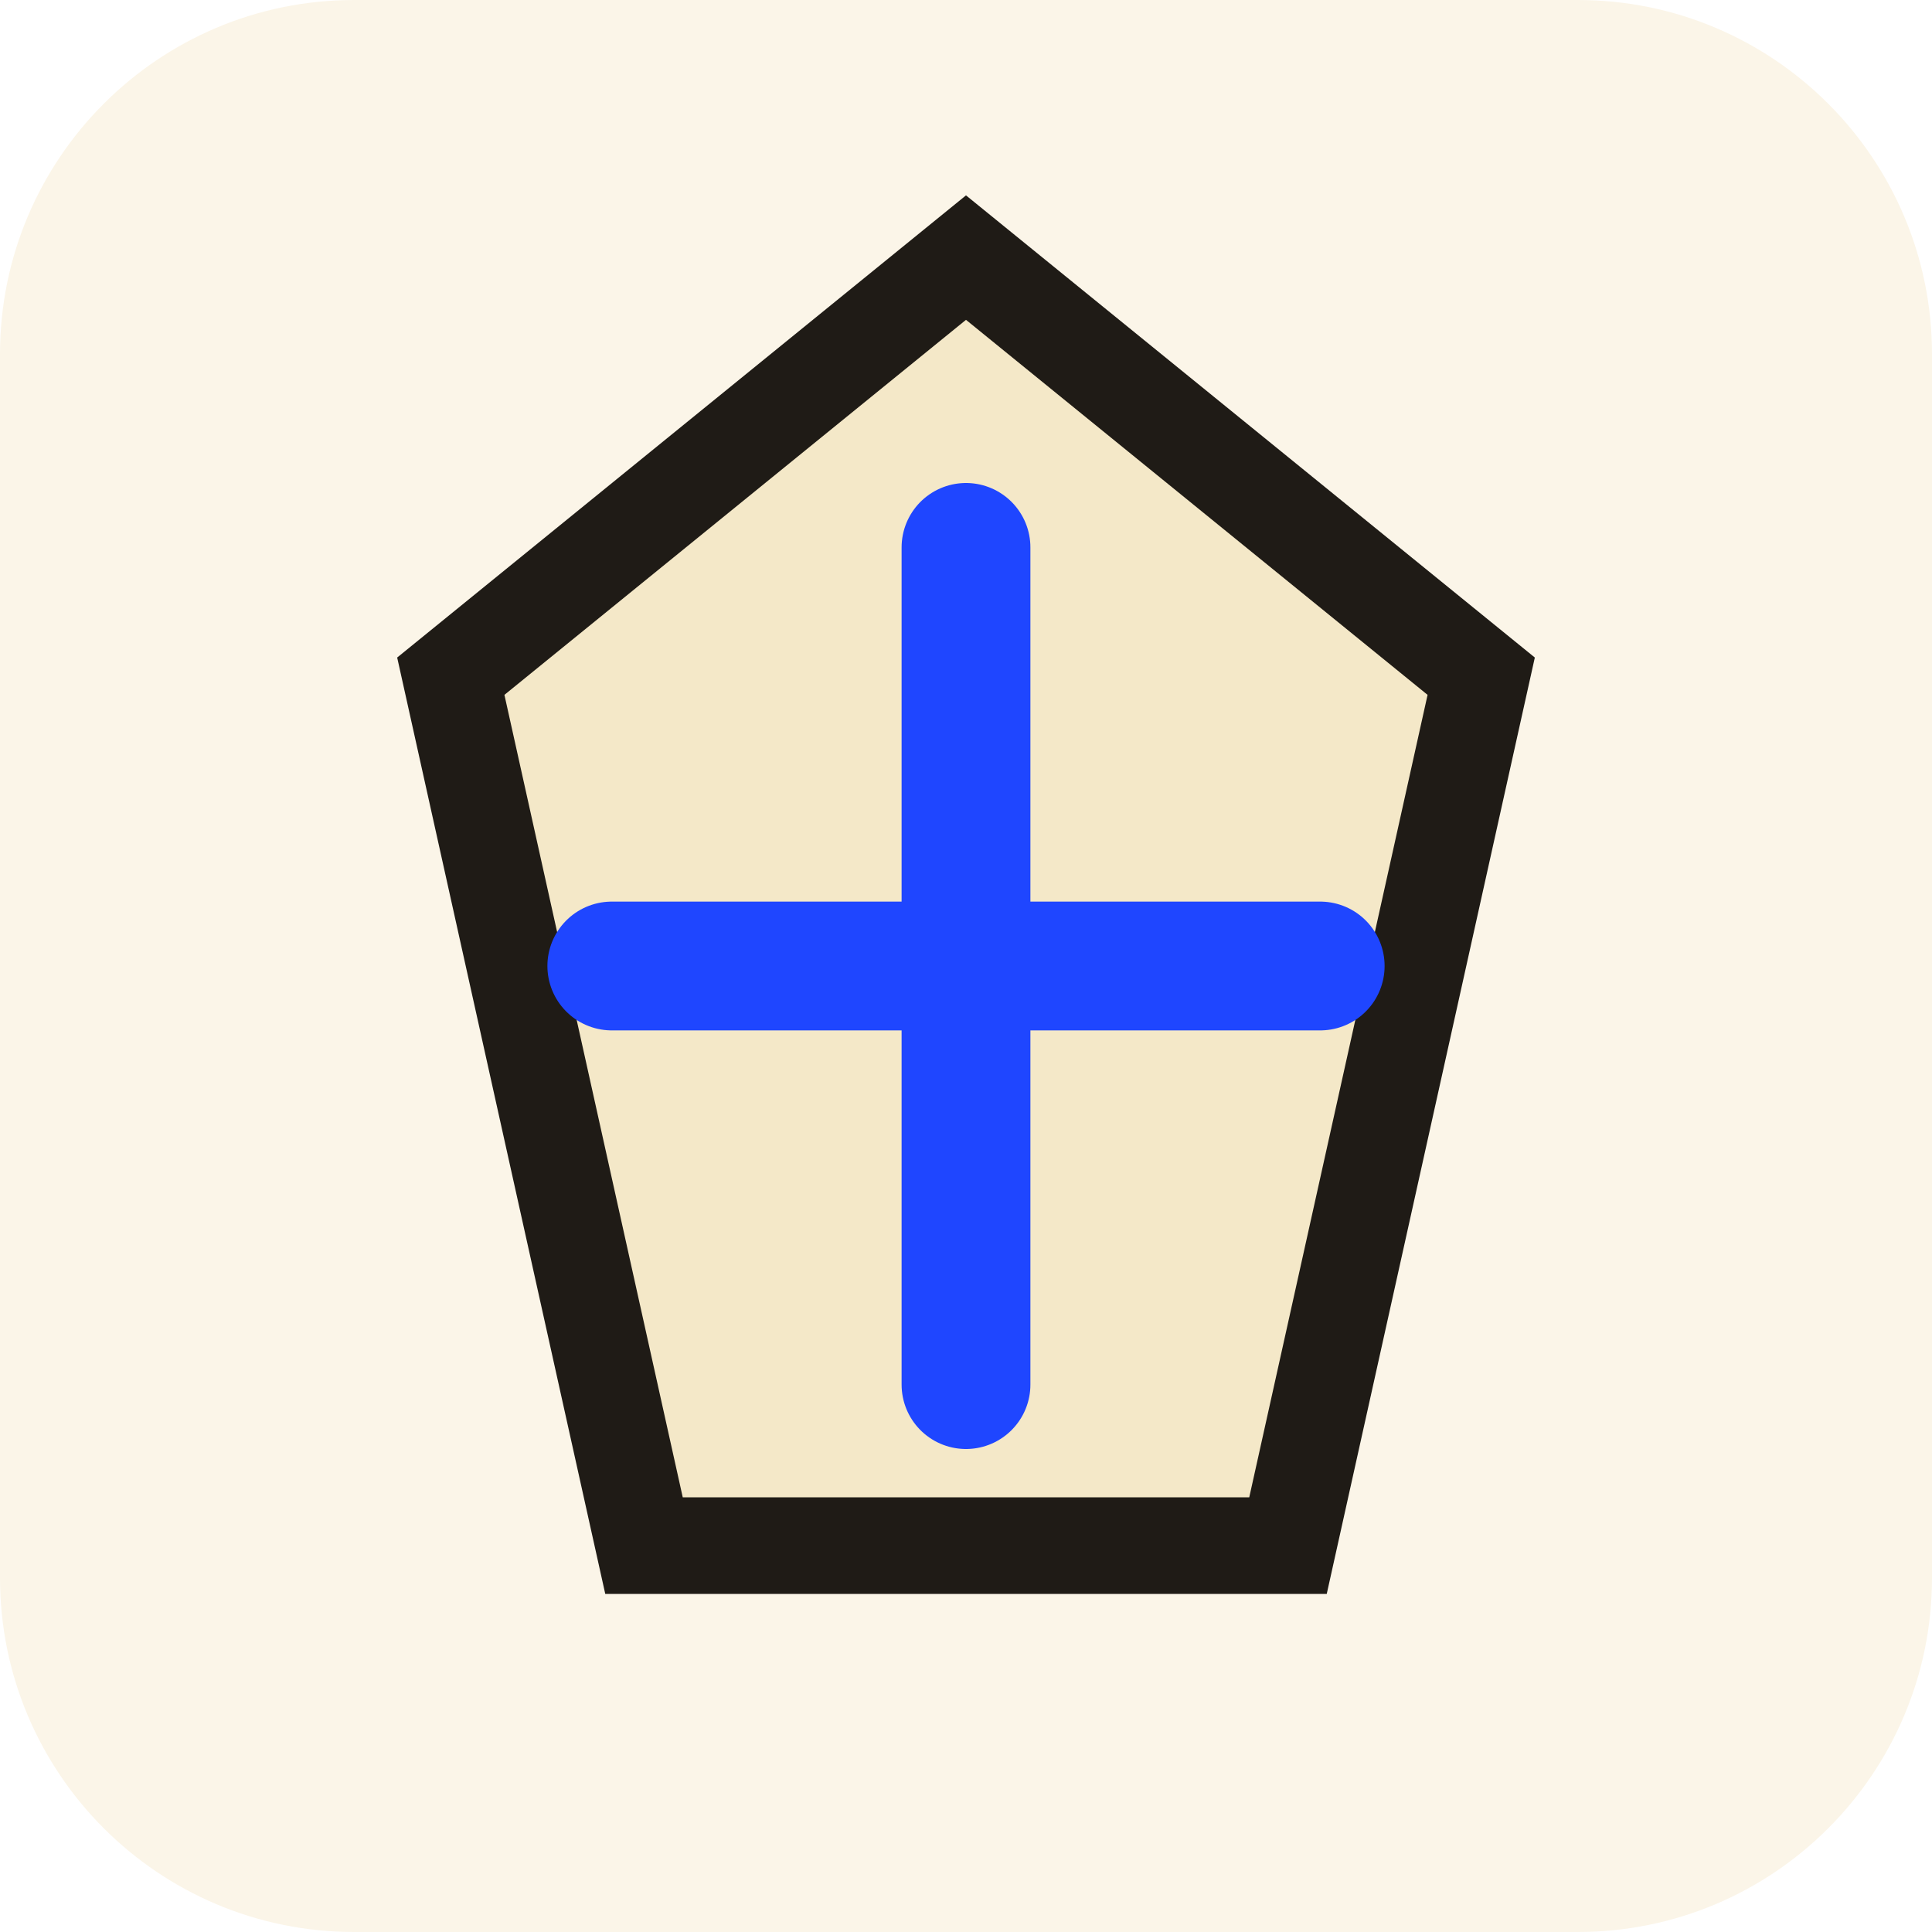
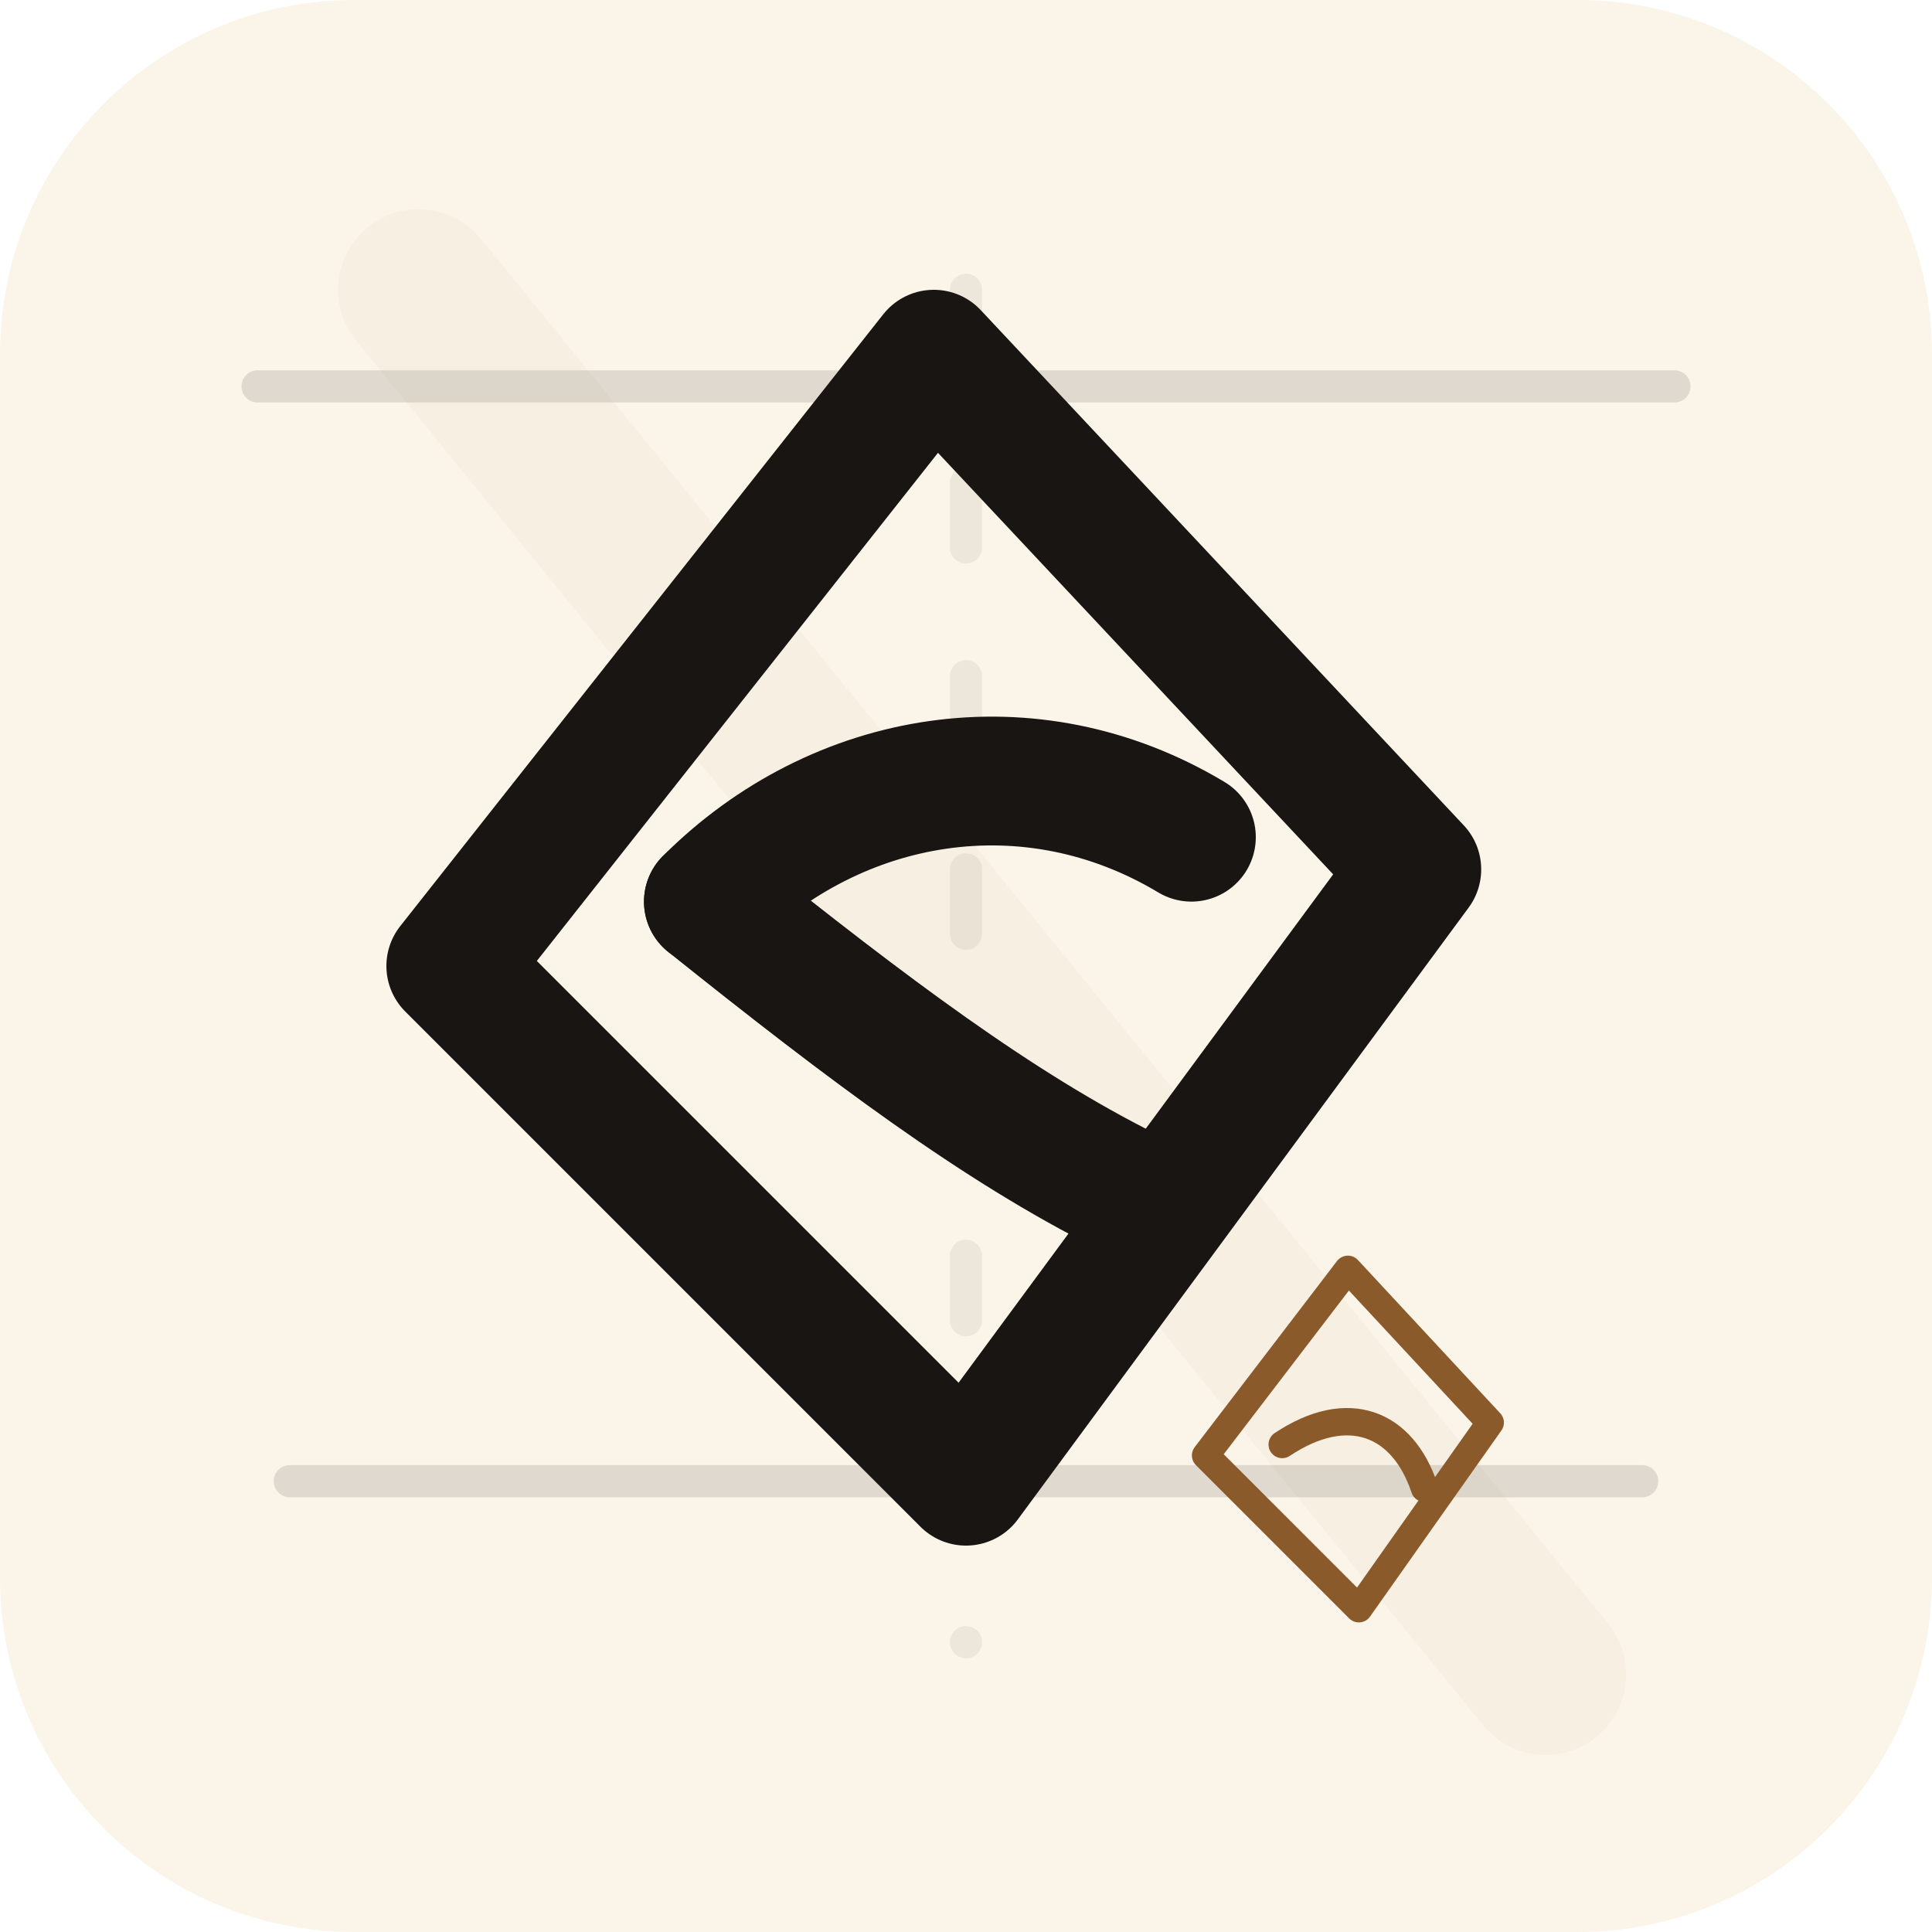
<svg xmlns="http://www.w3.org/2000/svg" viewBox="0 0 120 120" role="img" aria-label="mind">
-   <rect width="120" height="120" rx="22" fill="#fbf5e8" />
-   <path d="M60 16 L92 42 L80 96 L40 96 L28 42 Z" fill="#f4e8c8" stroke="#1f1b16" stroke-width="6" />
-   <path d="M60 34 L60 86 M38 60 L82 60" stroke="#1f46ff" stroke-width="8" stroke-linecap="round" />
+   <rect width="120" height="120" rx="22" fill="#fbf4e8" />
+   <path d="M16 24 L104 24" stroke="rgba(23, 20, 17, 0.12)" stroke-width="2" stroke-linecap="round" />
+   <path d="M18 92 L102 92" stroke="rgba(23, 20, 17, 0.12)" stroke-width="2" stroke-linecap="round" />
+   <path d="M60 18 L60 102" stroke="rgba(23, 20, 17, 0.06)" stroke-width="2" stroke-dasharray="4 8" stroke-linecap="round" />
+   <g transform="rotate(0 60 60)" opacity="0.28">
+     <path d="M26 18 L96 104" stroke="rgba(139, 90, 43, 0.12)" stroke-width="10" stroke-linecap="round" />
+   </g>
+   <g>
+     <path d="M58 22 L88 54 L60 92 L28 60 Z" fill="none" stroke="#191512" stroke-width="8" stroke-linecap="round" stroke-linejoin="round" />
+     <path d="M44 56 C52 48 64 46 74 52" fill="none" stroke="#191512" stroke-width="8" stroke-linecap="round" stroke-linejoin="round" />
+     <path d="M44 56 C54 64 62 70 70 74" fill="none" stroke="#191512" stroke-width="8" stroke-linecap="round" stroke-linejoin="round" />
+   </g>
+   <g transform="translate(64 70) scale(0.34)">
+     <path d="M58 26 L84 54 L60 88 L32 60 Z" fill="none" stroke="#8b5a2b" stroke-width="5" stroke-linecap="round" stroke-linejoin="round" />
+     <path d="M46 58 C58 50 68 54 72 66" fill="none" stroke="#8b5a2b" stroke-width="5" stroke-linecap="round" stroke-linejoin="round" />
+   </g>
</svg>
